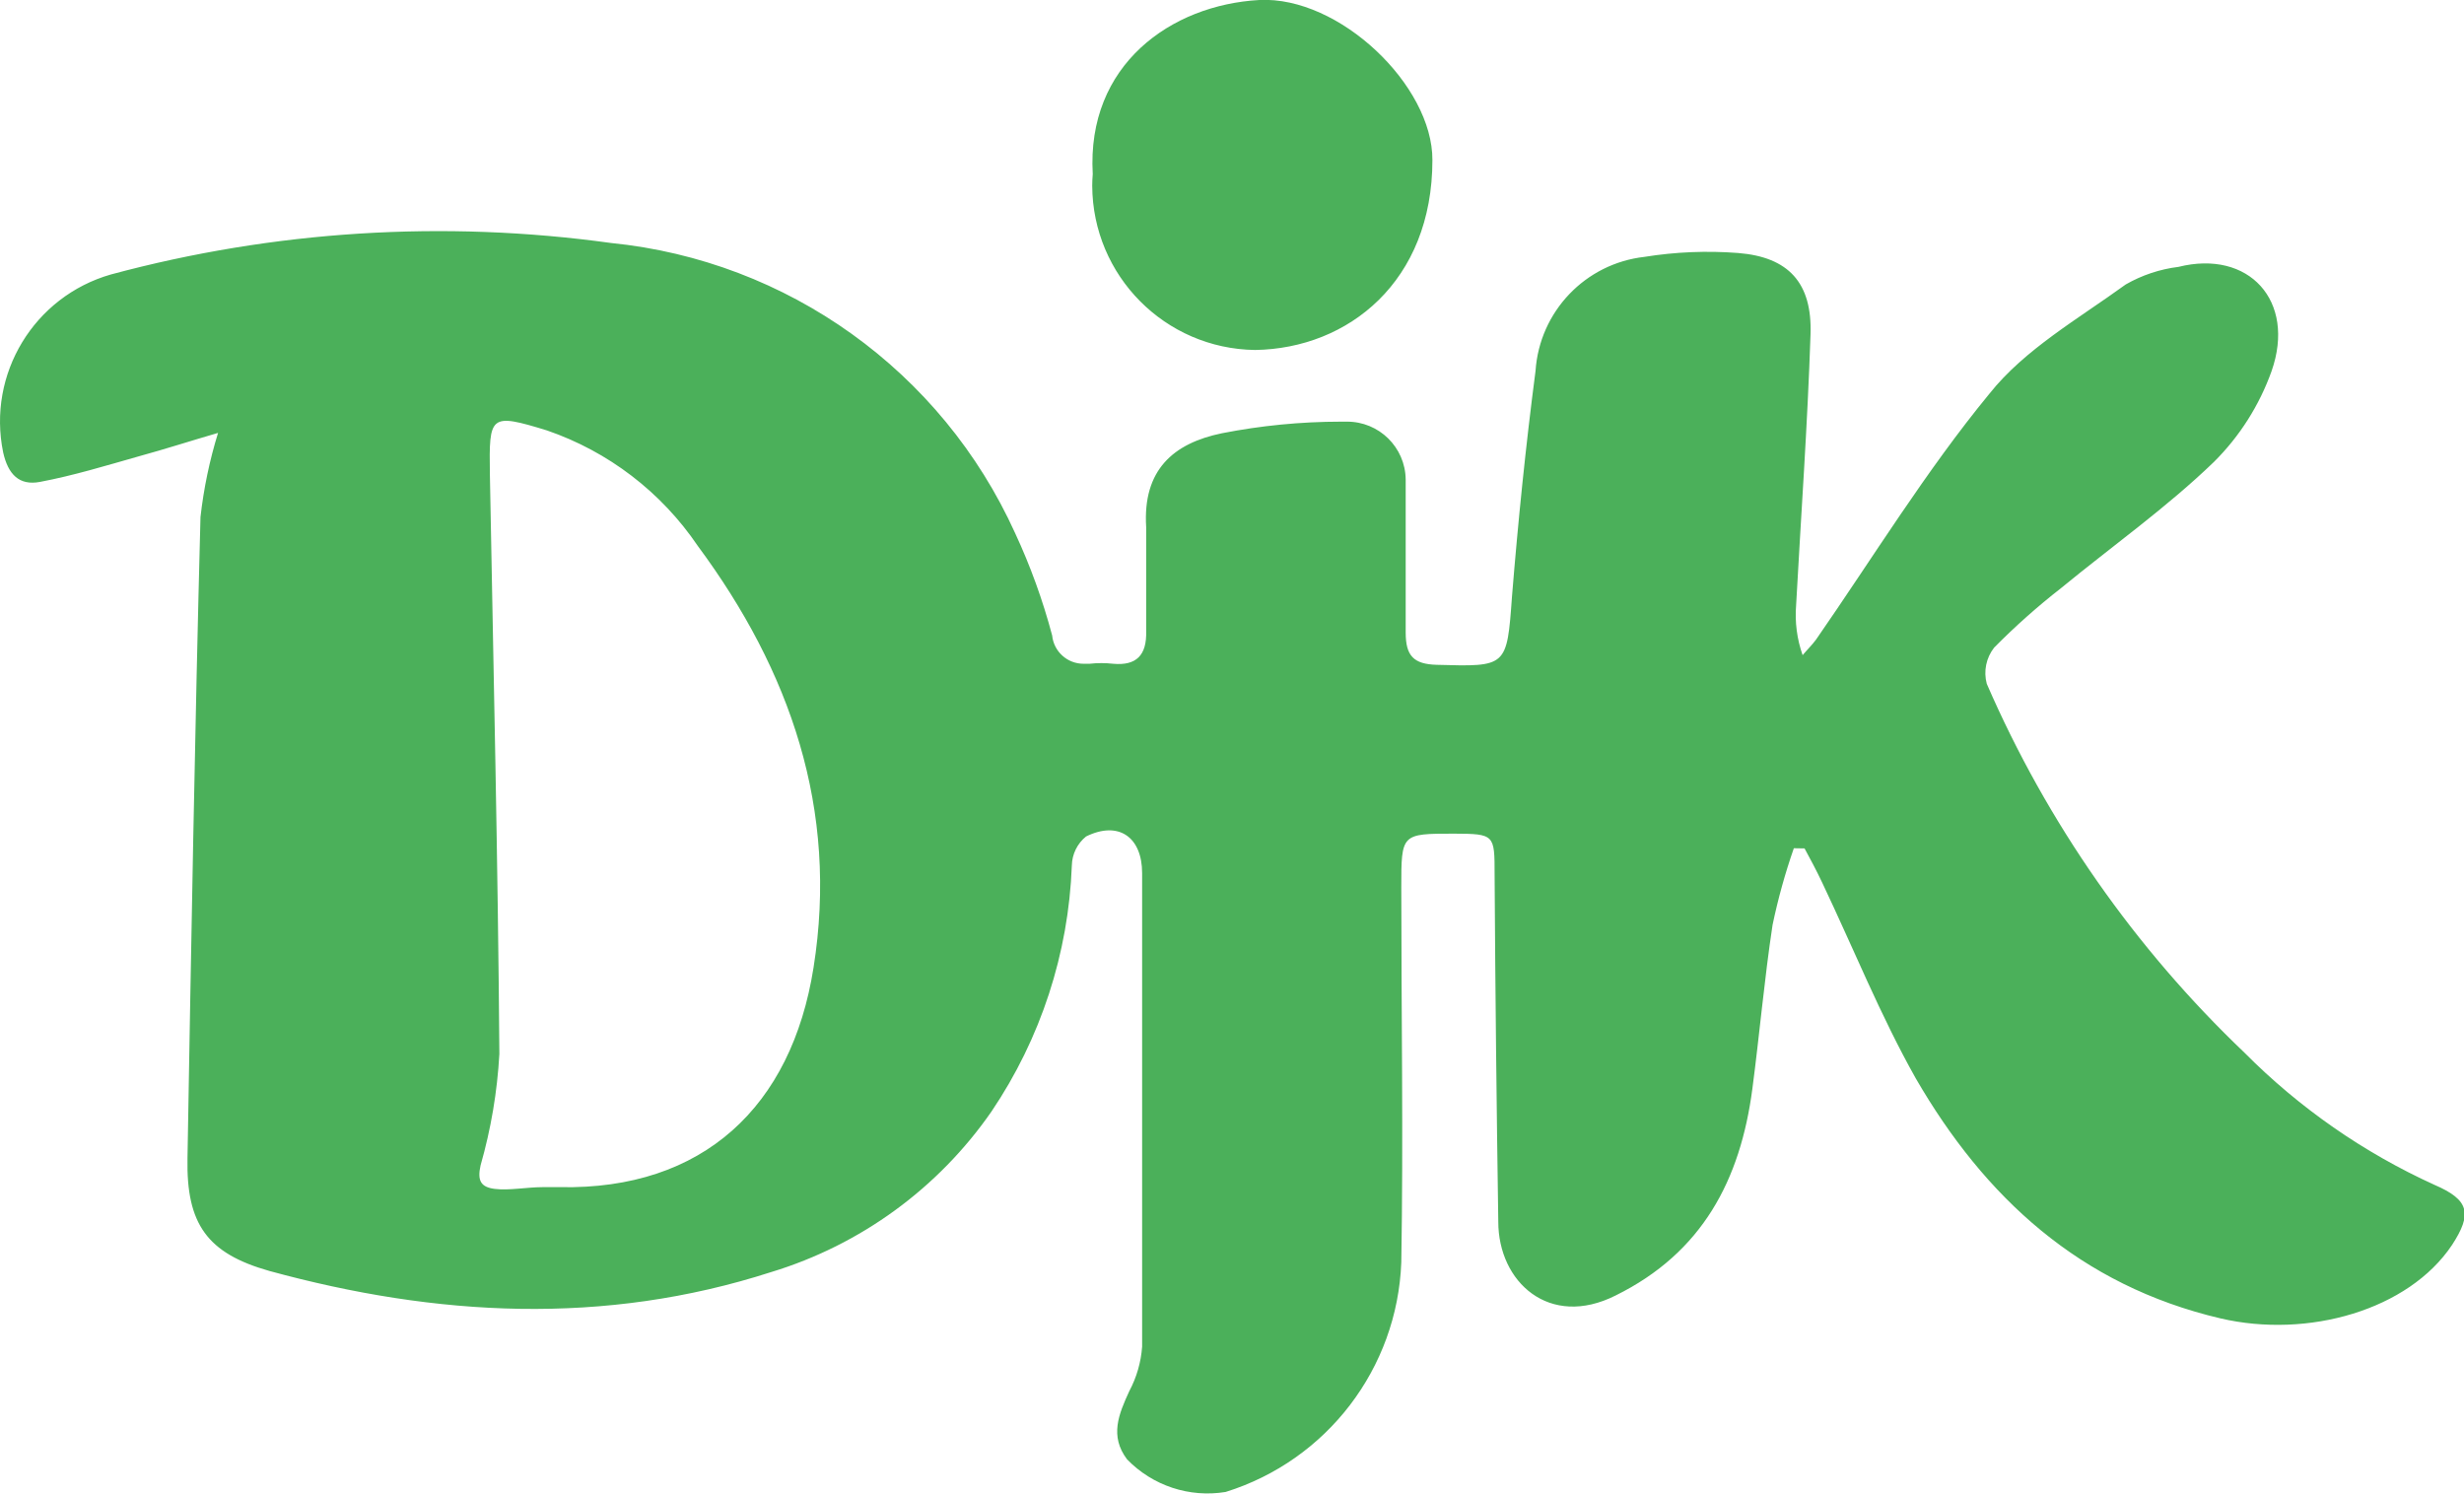
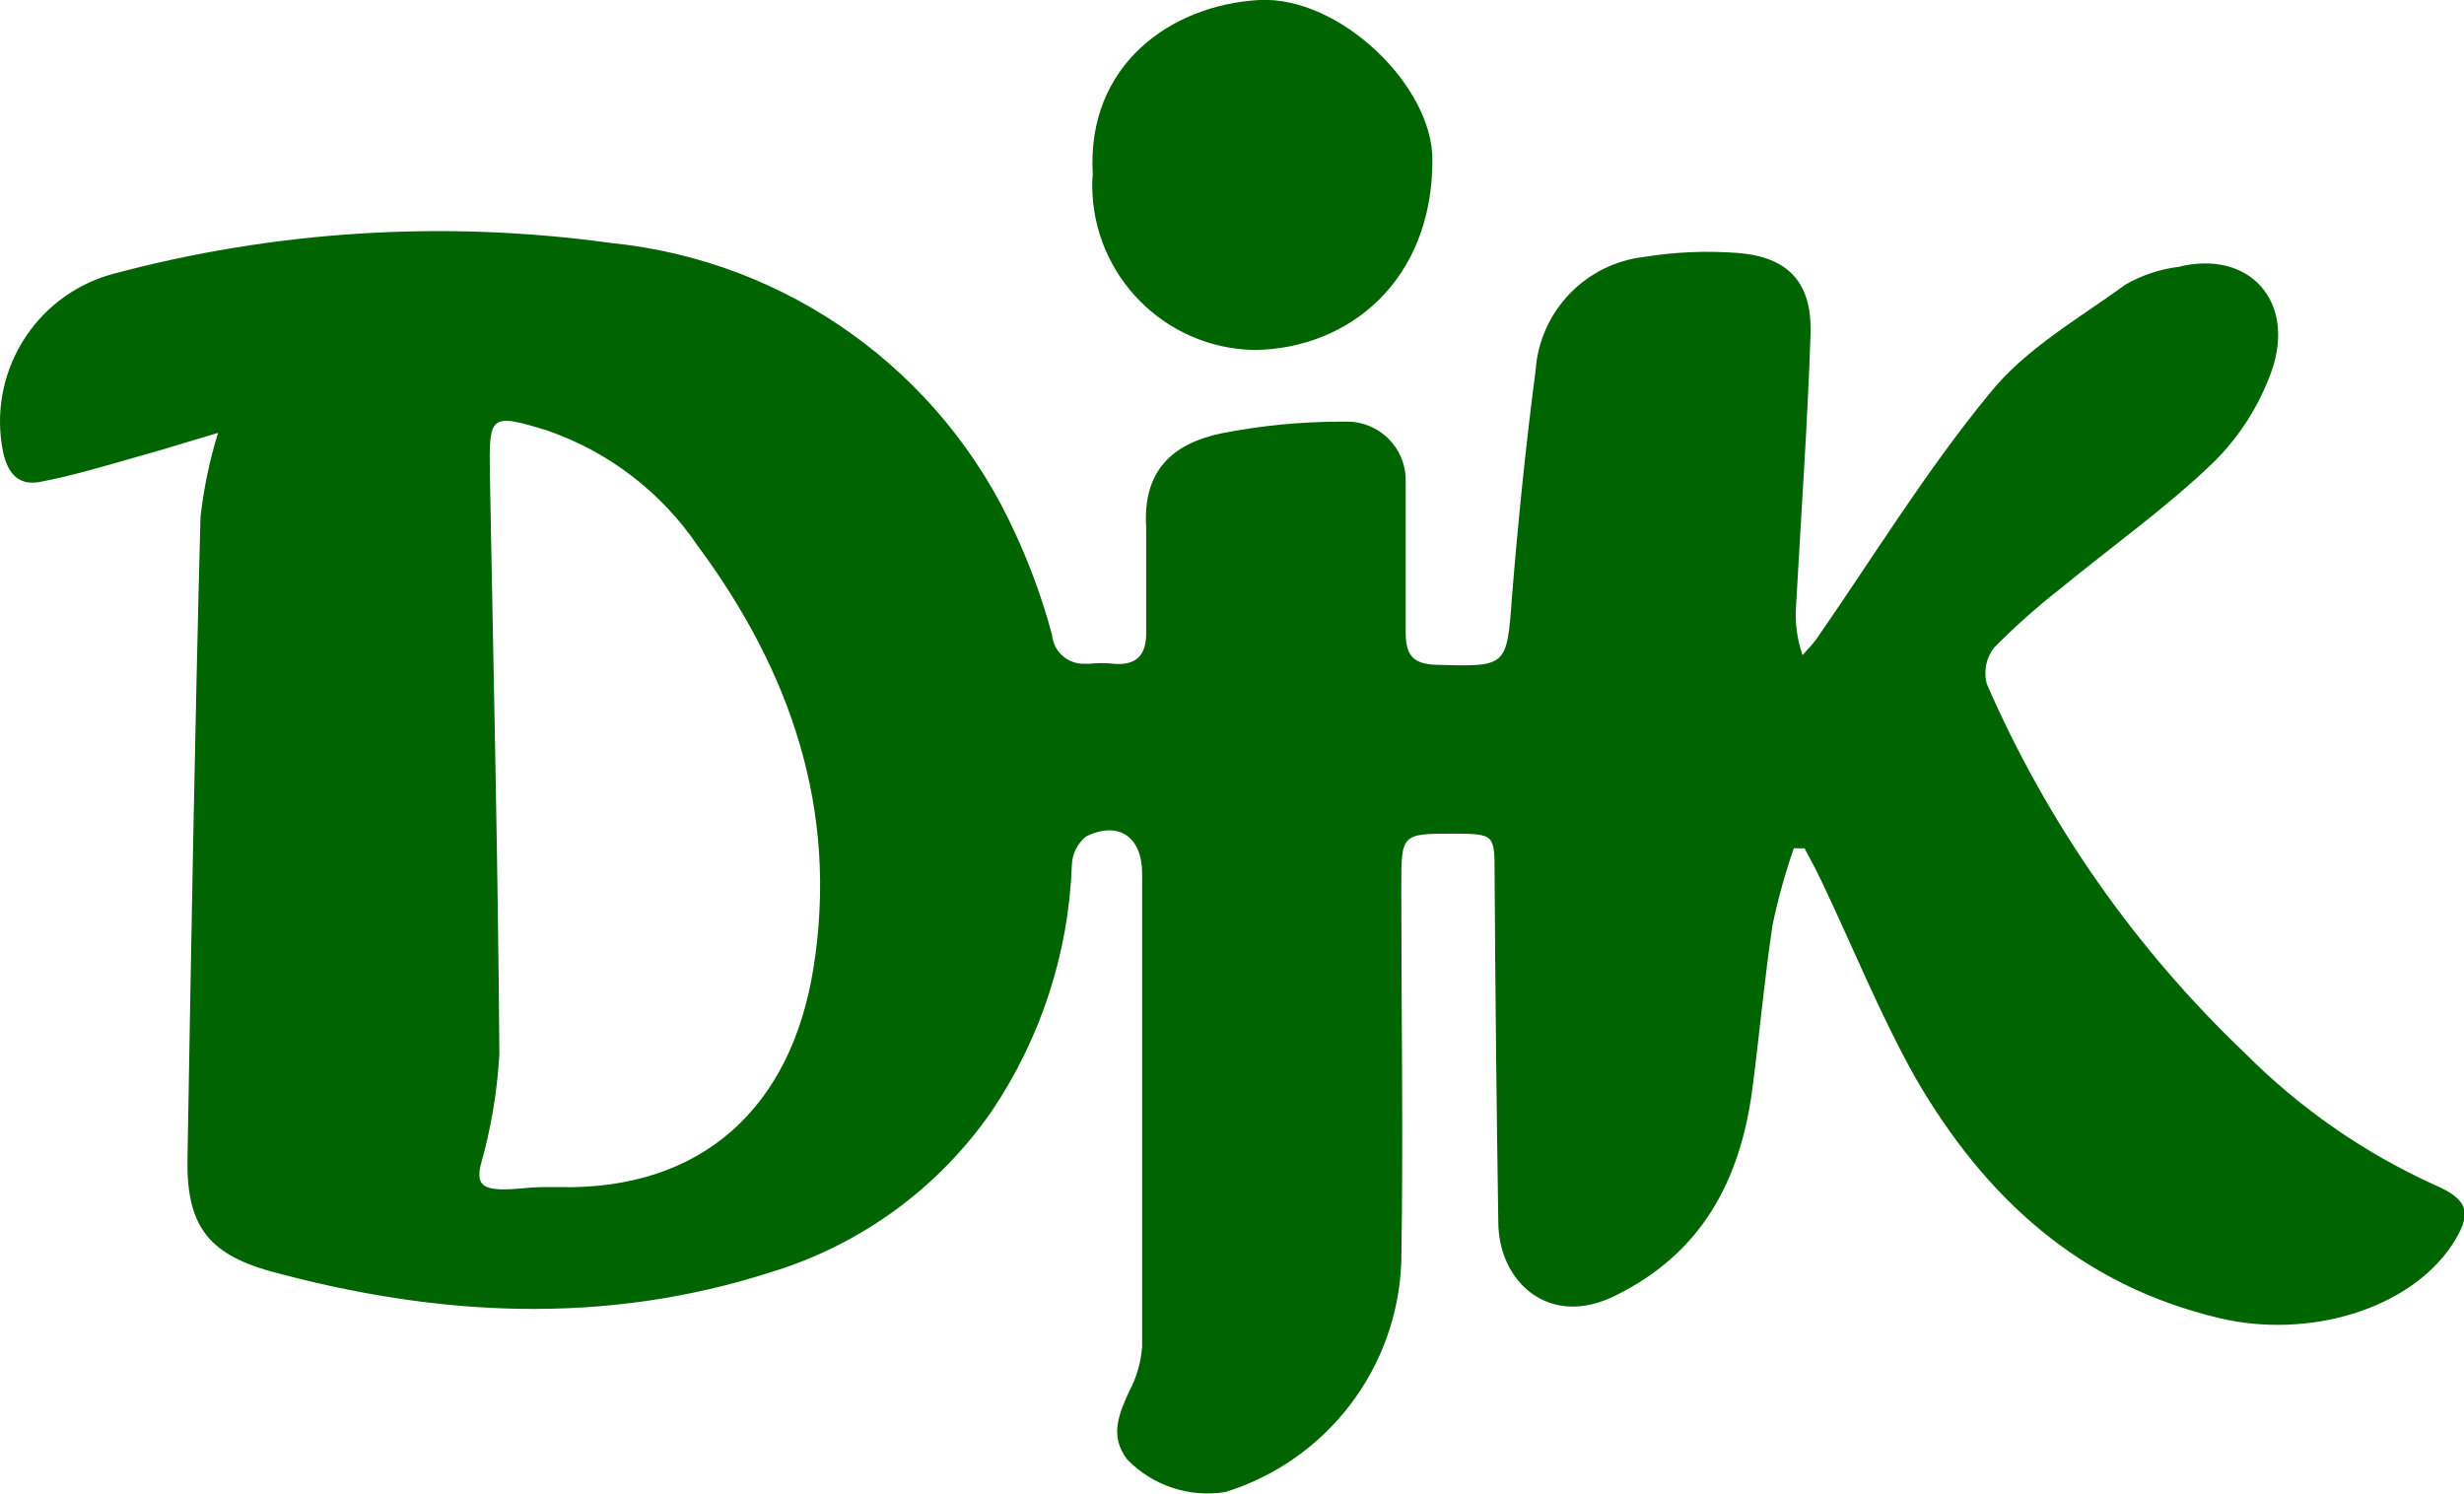
<svg xmlns="http://www.w3.org/2000/svg" viewBox="0 0 140.23 85">
  <defs>
-     <style>.cls-1{fill:#4BB05A;}</style>
+     <style>.cls-1{fill:#006400;}</style>
  </defs>
  <g id="Ebene_2" data-name="Ebene 2">
    <g id="Ebene_1-2" data-name="Ebene 1">
      <path class="cls-1" d="M62.19,9.91C61.83,3.68,66.65.28,71.67,0c4.56-.23,9.87,4.87,9.85,9.11,0,6.9-4.78,10.73-10.09,10.81a9.39,9.39,0,0,1-9.27-9.35C62.16,10.36,62.17,10.14,62.19,9.91ZM30.87,67.57h1C40,67.73,45.05,63,46.3,55.07c1.43-9-1.33-16.9-6.59-24a17.07,17.07,0,0,0-8.58-6.57c-3.26-1-3.3-.88-3.25,2.49.2,11,.46,22,.54,33a28.89,28.89,0,0,1-1.07,6.34c-.19.86,0,1.24.81,1.34S30,67.57,30.87,67.57Zm71.22-19.29a35.25,35.25,0,0,0-1.21,4.36c-.47,3.1-.74,6.22-1.15,9.33-.68,5.18-2.84,9.33-7.79,11.77-3.76,1.89-6.67-.77-6.67-4.2q-.15-9.9-.21-19.77c0-2.27,0-2.31-2.31-2.32-3,0-3,0-3,3.06,0,7.13.12,14.25,0,21.34a14.25,14.25,0,0,1-10,13.07,6.37,6.37,0,0,1-5.61-1.86c-1-1.33-.47-2.57.13-3.88A6.35,6.35,0,0,0,65,76.65V49.7c0-2.06-1.34-3-3.19-2.09A2.18,2.18,0,0,0,61,49.26a26.82,26.82,0,0,1-4.57,14A23.61,23.61,0,0,1,43.9,72.4c-9.52,3.07-19.06,2.54-28.57-.06-3.54-1-4.73-2.67-4.66-6.4.21-12.17.42-24.35.74-36.51a26.1,26.1,0,0,1,1-4.79c-1.55.45-3,.92-4.5,1.33-1.87.53-3.73,1.1-5.64,1.46C1.09,27.65.46,27,.18,25.75A8.71,8.71,0,0,1,6.32,15.62a71.66,71.66,0,0,1,28.45-1.79,28.35,28.35,0,0,1,23,16.51,35.28,35.28,0,0,1,2.11,5.83,1.79,1.79,0,0,0,1.79,1.61l.34,0a6,6,0,0,1,1.34,0c1.33.12,1.92-.49,1.88-1.86V30c-.2-3.25,1.54-4.77,4.31-5.34A35.22,35.22,0,0,1,76.3,24l.35,0A3.33,3.33,0,0,1,80,27.29c0,.13,0,.26,0,.39V36c0,1.33.45,1.8,1.76,1.84,4,.11,4,.14,4.29-3.89.35-4.3.78-8.56,1.34-12.84a7,7,0,0,1,6.2-6.49,22.64,22.64,0,0,1,5.33-.22c2.87.23,4.22,1.7,4.12,4.63-.17,5.14-.54,10.27-.82,15.41a6.91,6.91,0,0,0,.37,2.85c.25-.3.53-.57.76-.88,3.26-4.7,6.26-9.61,9.87-14,2-2.52,5.07-4.27,7.76-6.22a8,8,0,0,1,3-1c4-1,6.7,1.93,5.3,5.93A13.85,13.85,0,0,1,126,26.29c-2.67,2.58-5.8,4.8-8.71,7.19a39.37,39.37,0,0,0-3.8,3.38,2.35,2.35,0,0,0-.42,2.06,64.52,64.52,0,0,0,14.67,21,36.54,36.54,0,0,0,10.81,7.52c2,.86,2.15,1.65,1,3.42-2.48,3.71-8.2,5.34-13.18,4.18-8-1.88-13.42-6.89-17.34-13.66-2-3.55-3.56-7.43-5.33-11.15-.31-.66-.68-1.35-1-1.94Z" />
    </g>
  </g>
</svg>
